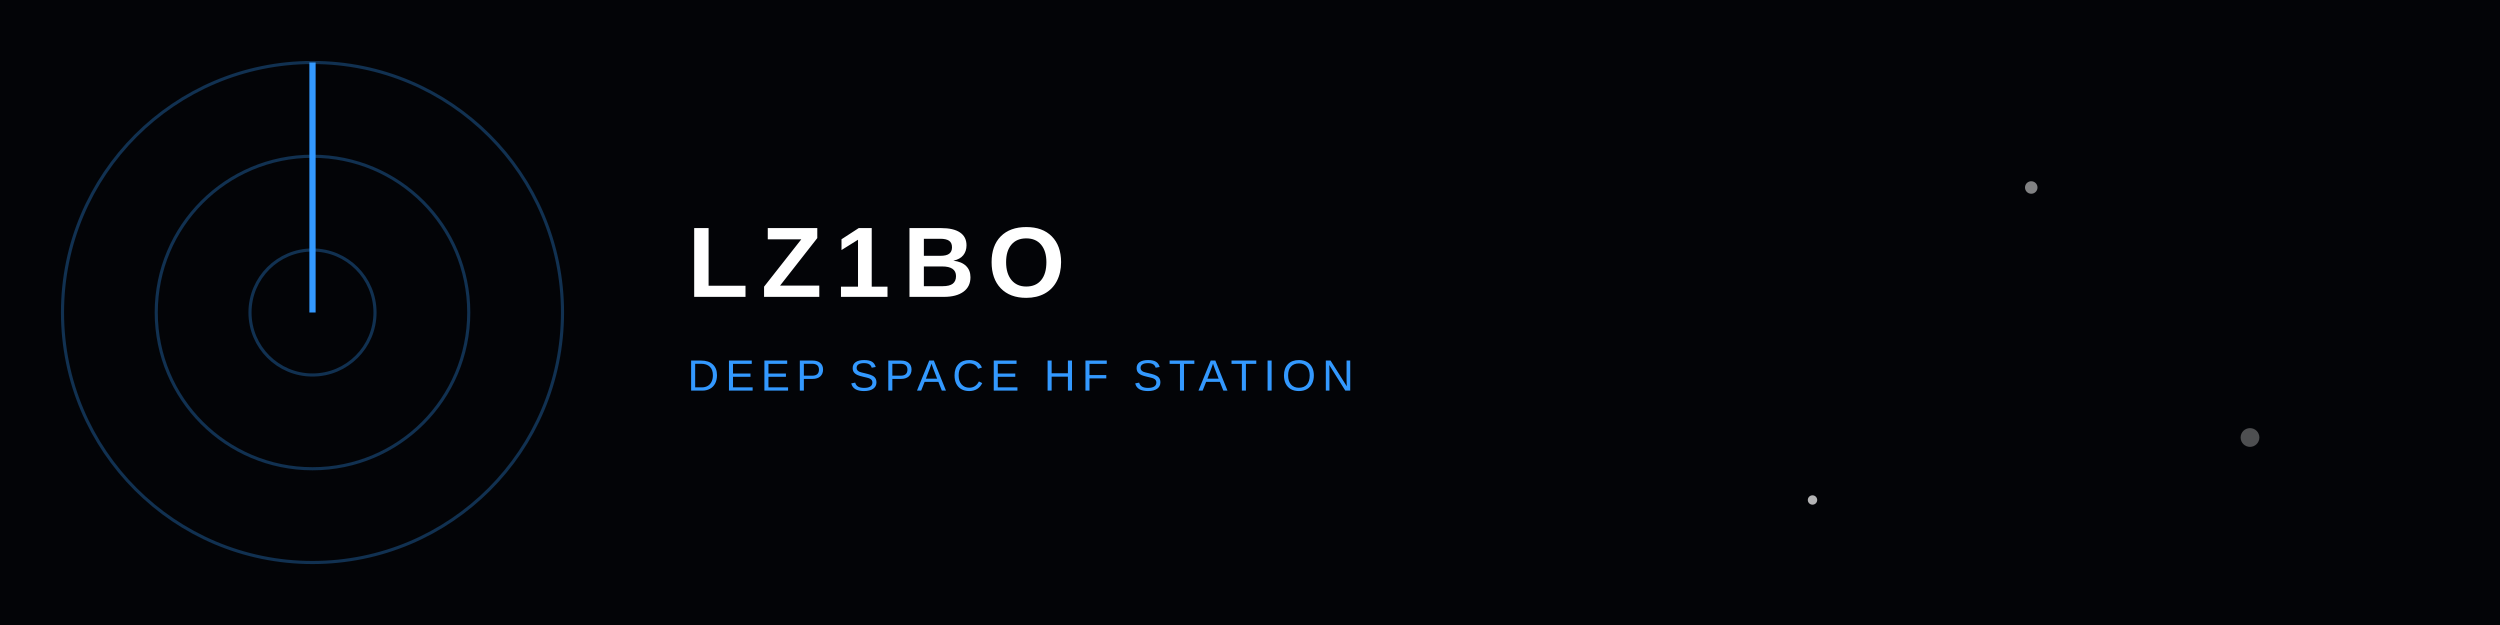
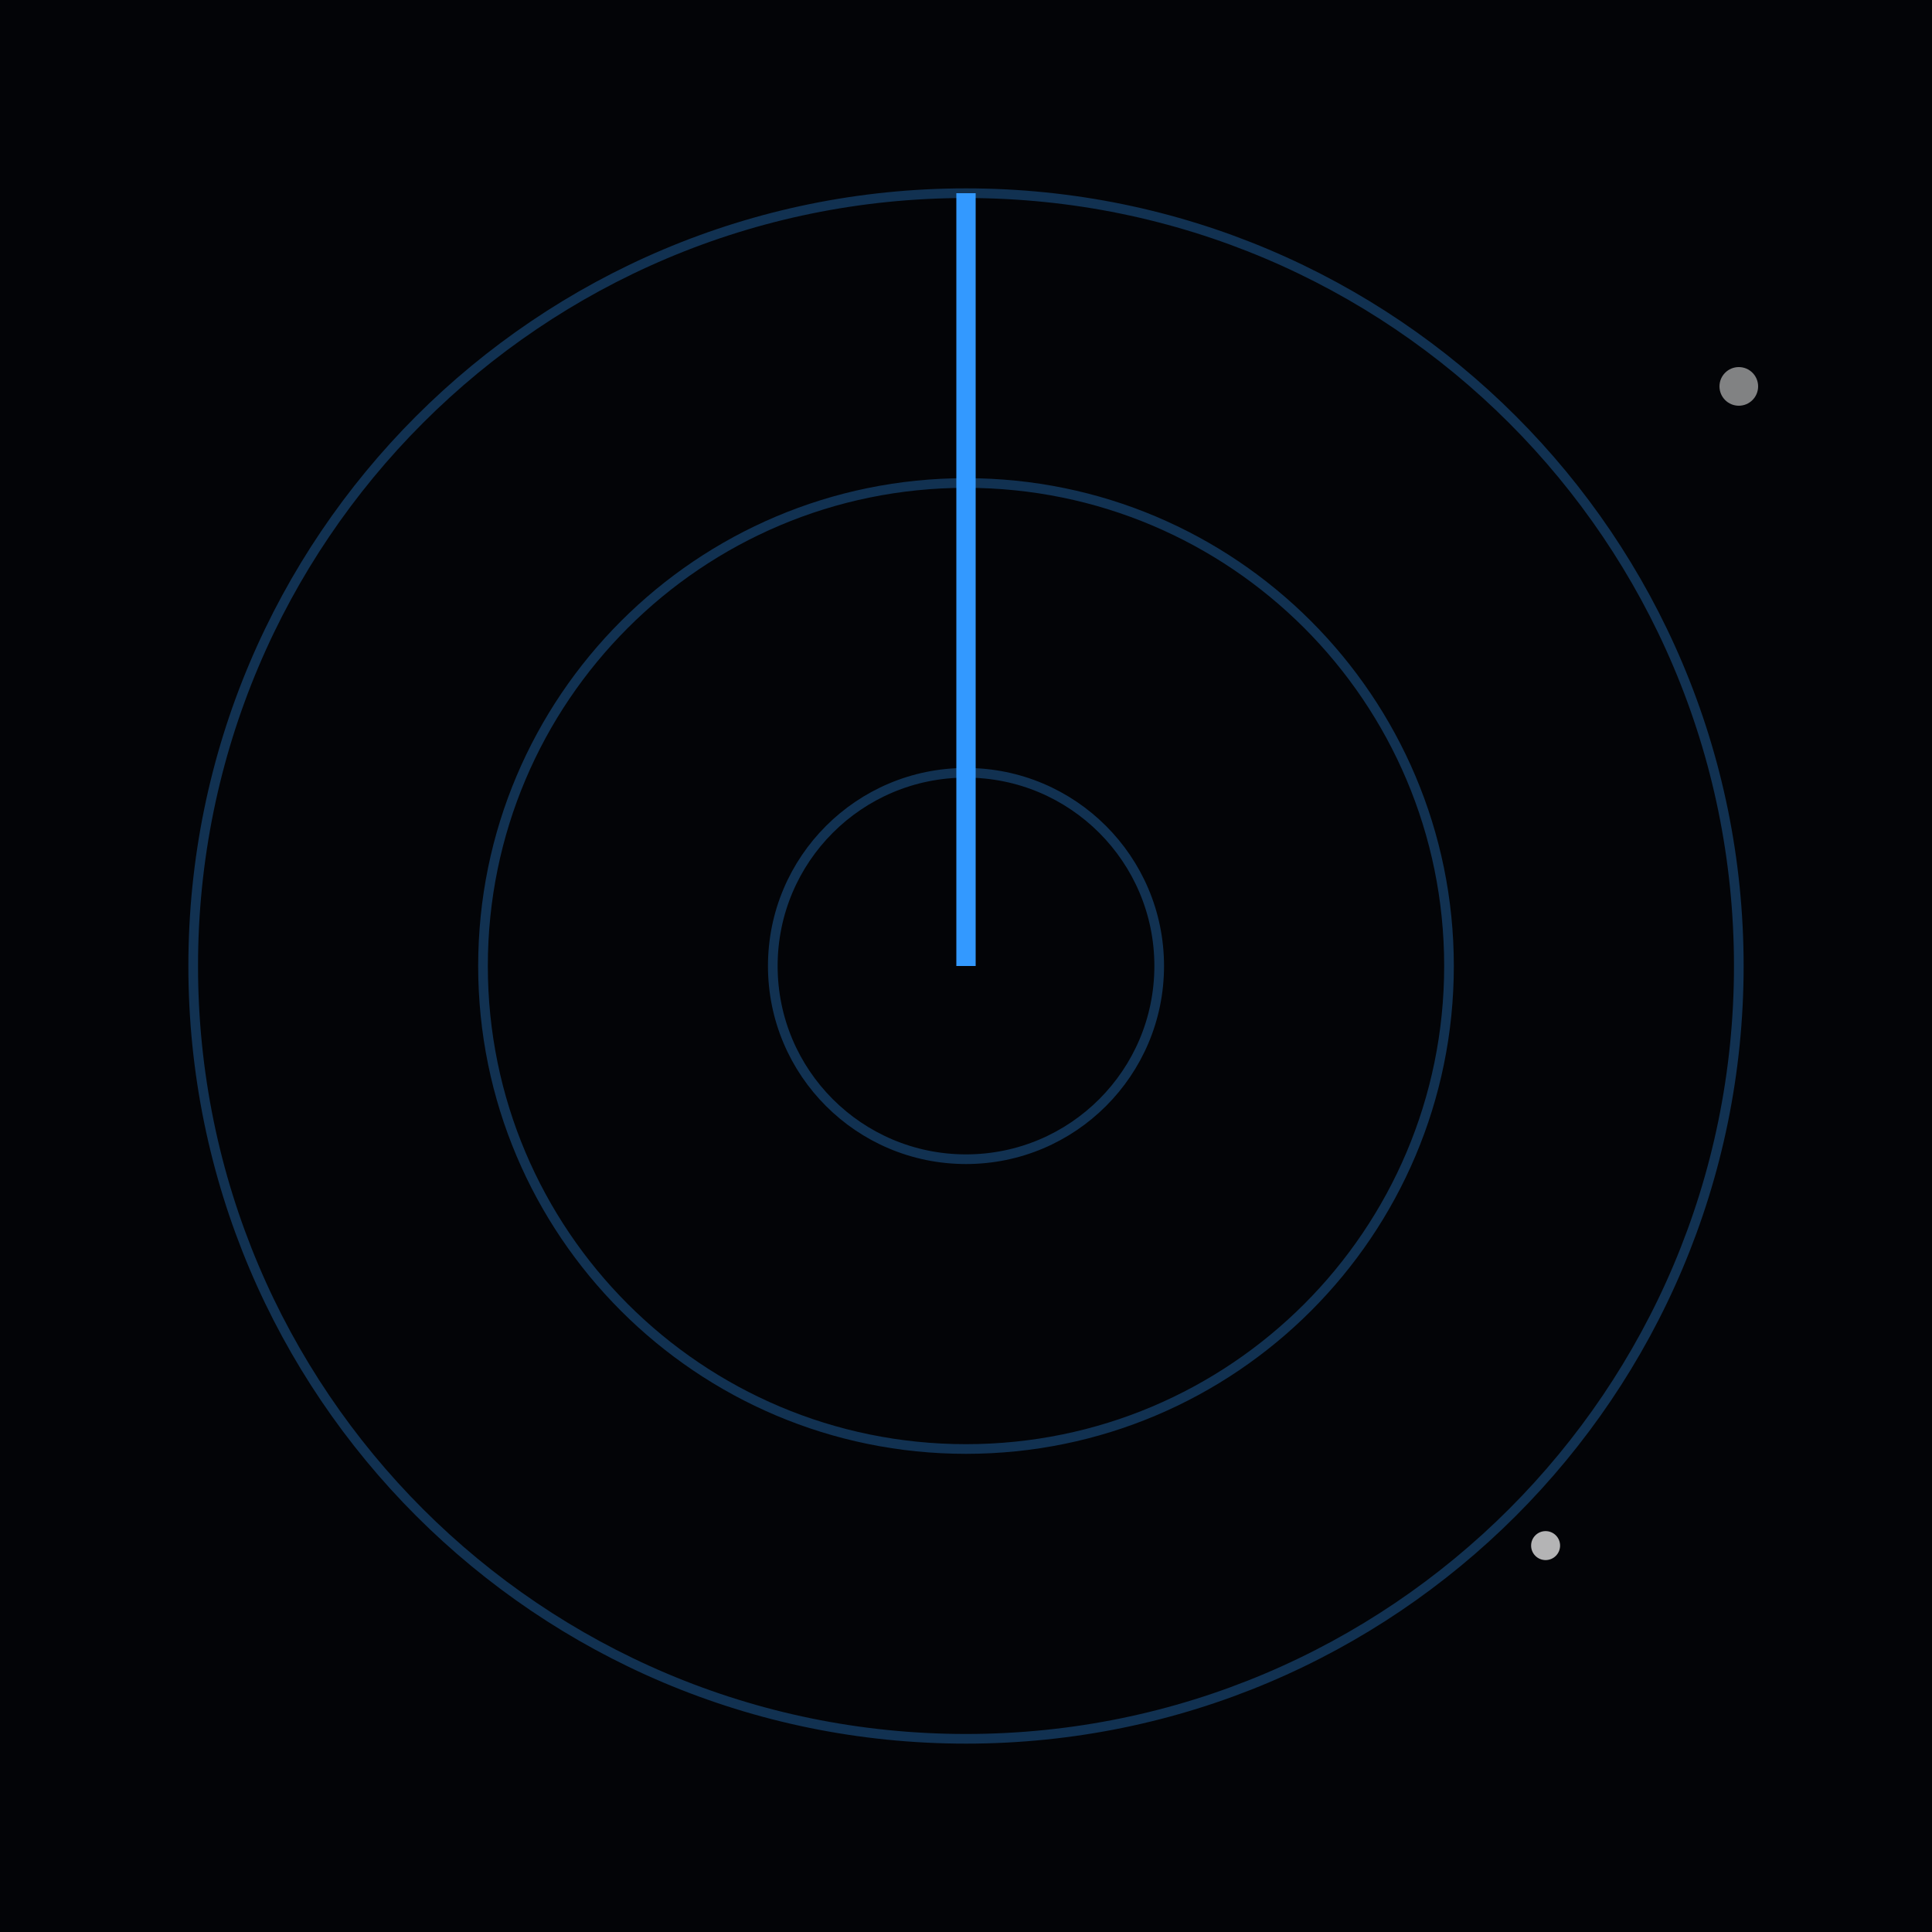
- <svg xmlns="http://www.w3.org/2000/svg" viewBox="0 0 800 200" width="100%" height="100%">
+ <svg xmlns="http://www.w3.org/2000/svg" viewBox="0 0 200 200" width="100%" height="100%">
  <style>
    @keyframes sweep { 0% { transform: rotate(0deg); } 100% { transform: rotate(360deg); } }
    .radar-line { stroke: #3399ff; stroke-width: 2; transform-origin: 100px 100px; animation: sweep 4s infinite linear; }
    .ring { fill: none; stroke: rgba(51, 153, 255, 0.3); stroke-width: 1; }
  </style>
  <rect width="100%" height="100%" fill="#030407" />
  <circle cx="100" cy="100" r="80" class="ring" />
  <circle cx="100" cy="100" r="50" class="ring" />
  <circle cx="100" cy="100" r="20" class="ring" />
  <line x1="100" y1="100" x2="100" y2="20" class="radar-line" />
-   <text x="220" y="95" fill="#ffffff" font-family="Arial, sans-serif" font-size="32" font-weight="bold" letter-spacing="4">LZ1BO</text>
-   <text x="220" y="125" fill="#3399ff" font-family="Arial, sans-serif" font-size="14" letter-spacing="2">DEEP SPACE HF STATION</text>
-   <circle cx="650" cy="60" r="2" fill="#ffffff" opacity="0.5" />
-   <circle cx="720" cy="140" r="3" fill="#ffffff" opacity="0.3" />
-   <circle cx="580" cy="160" r="1.5" fill="#ffffff" opacity="0.7" />
+   <circle cx="180" cy="40" r="2" fill="#ffffff" opacity="0.5" />
+   <circle cx="160" cy="160" r="1.5" fill="#ffffff" opacity="0.7" />
</svg>
